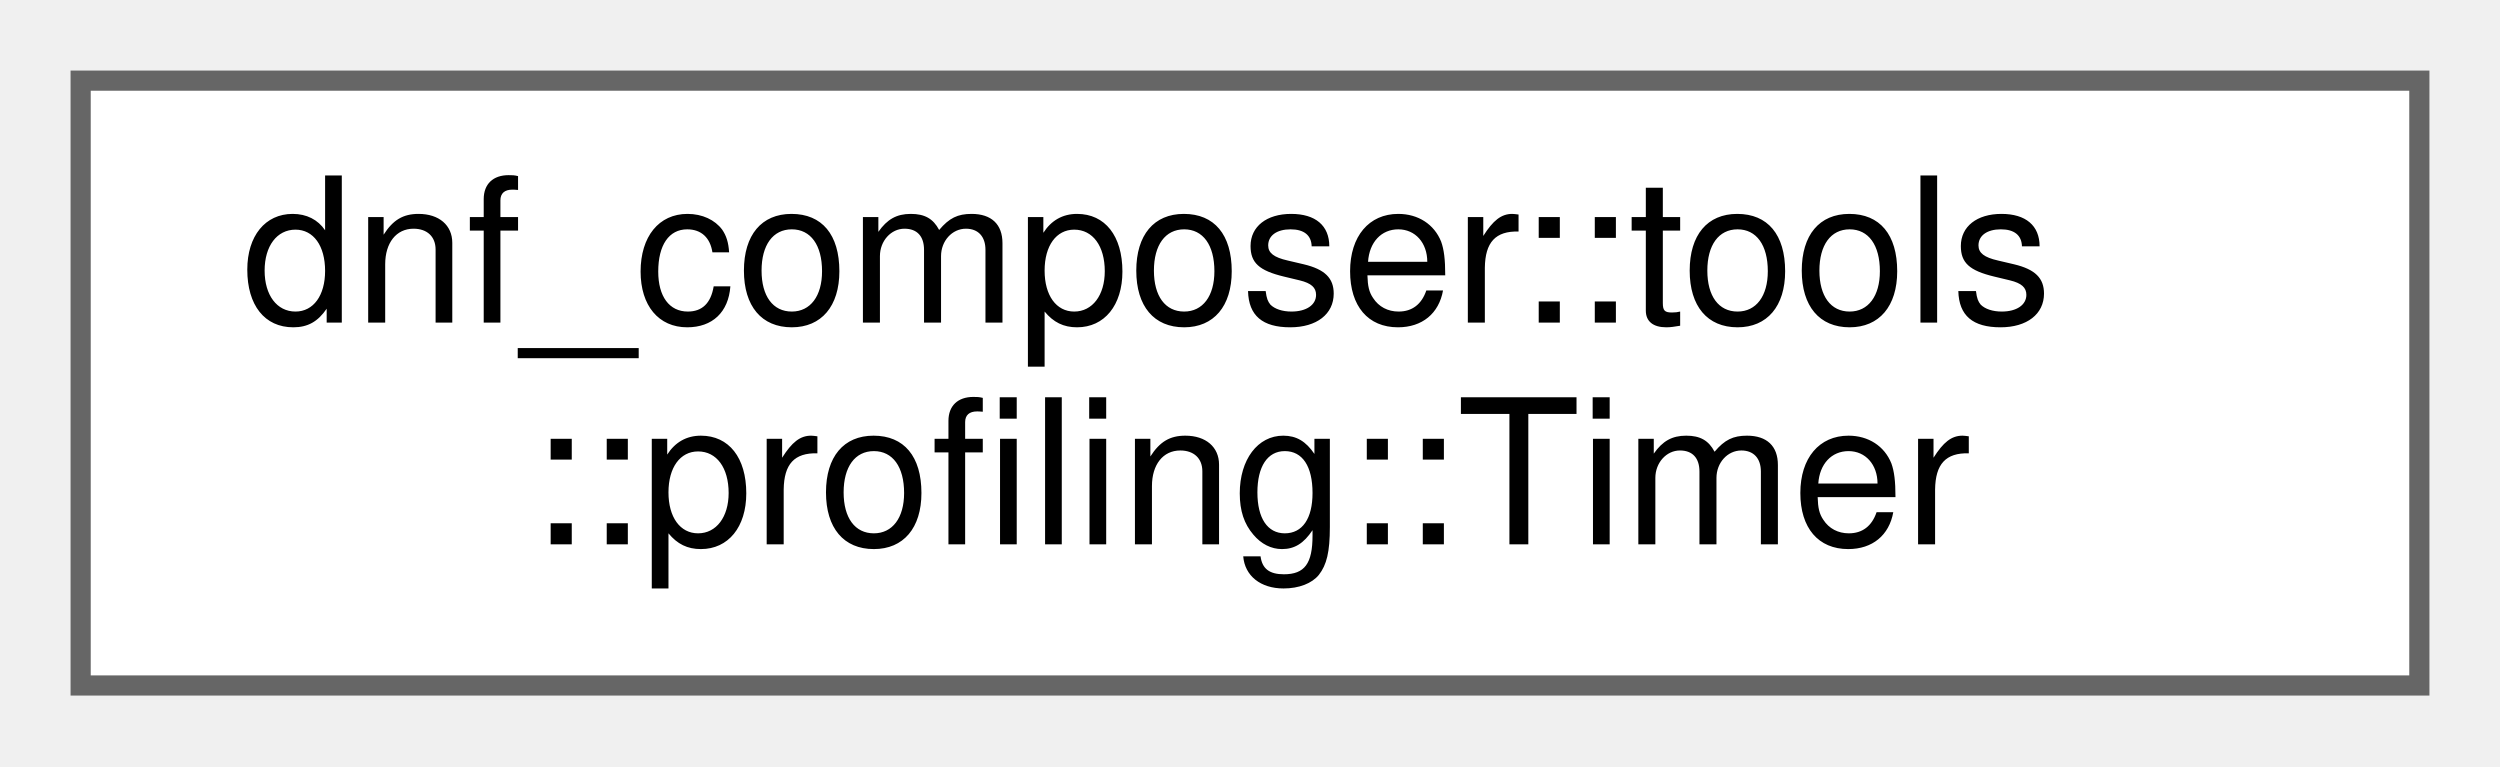
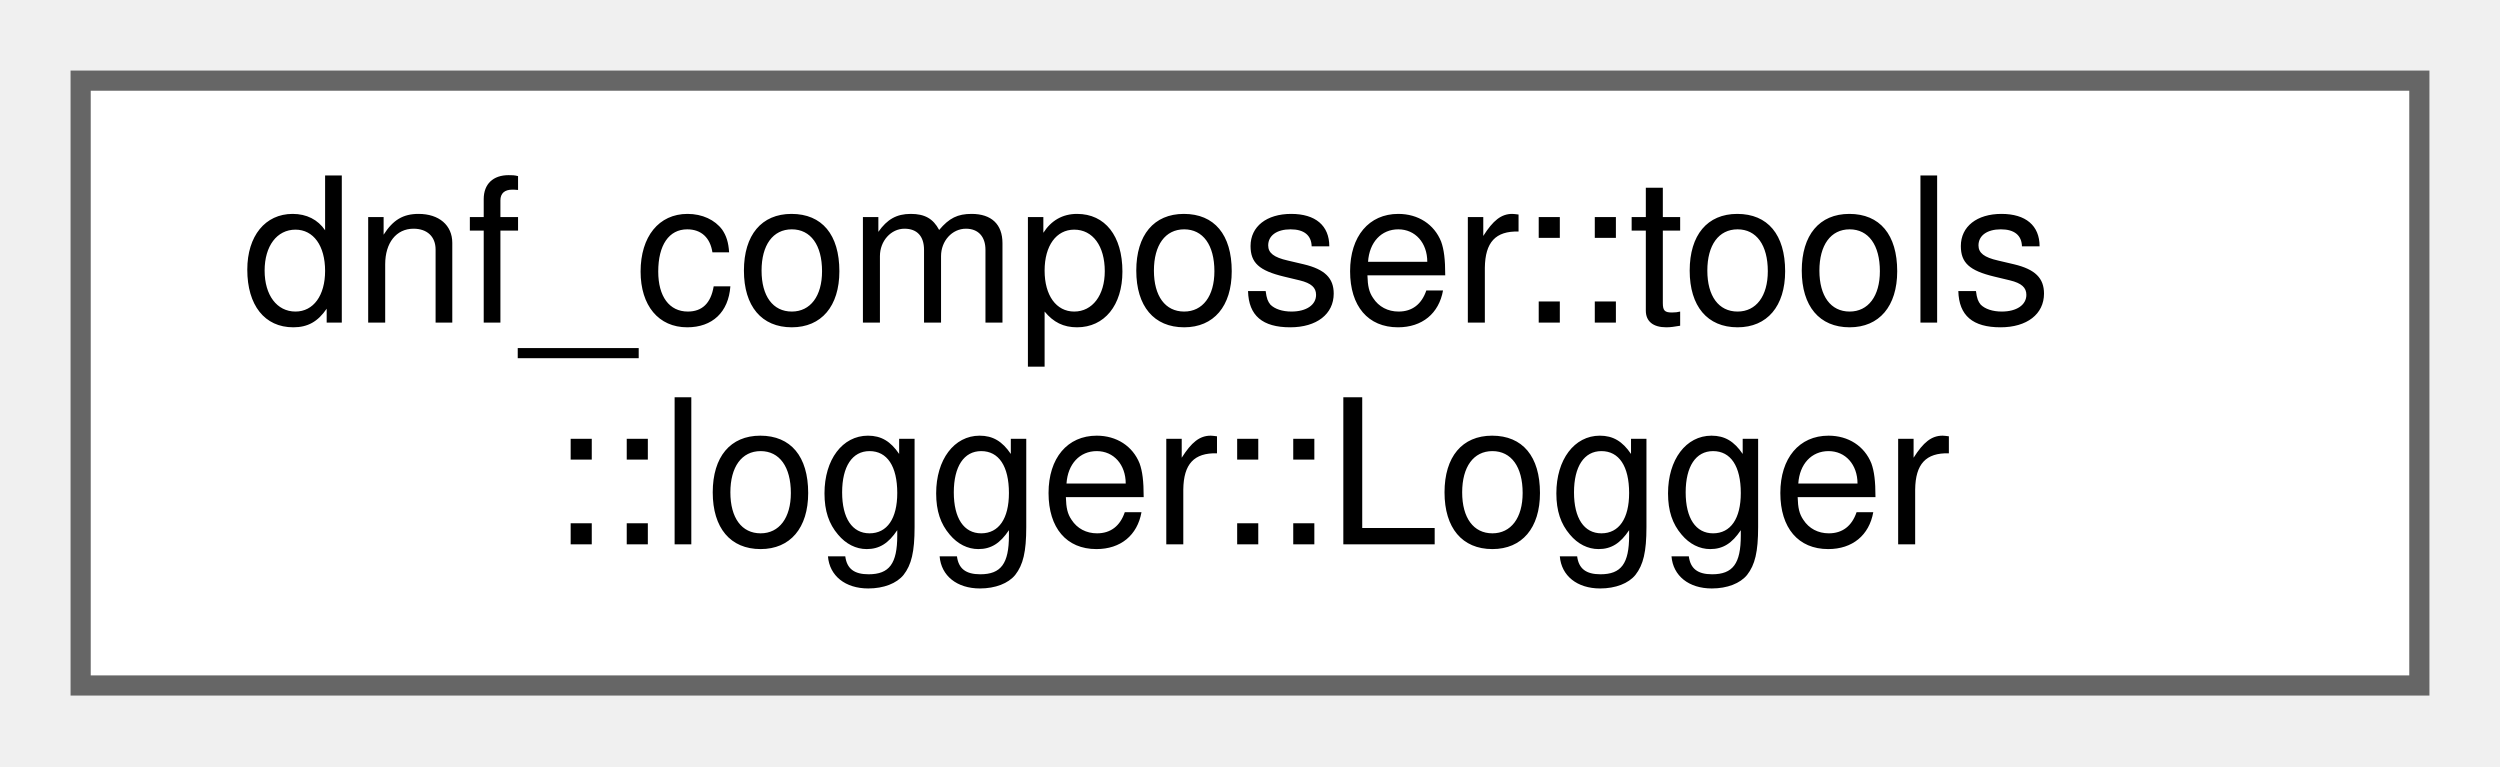
<svg xmlns="http://www.w3.org/2000/svg" xmlns:xlink="http://www.w3.org/1999/xlink" width="124pt" height="38pt" viewBox="0.00 0.00 124.00 38.00">
  <g id="graph0" class="graph" transform="scale(1 1) rotate(0) translate(4 34)">
    <g id="Node000000" class="node">
      <g id="a_Node000000">
-         <a xlink:href="classdnf__composer_1_1tools_1_1profiling_1_1Timer.html" target="_top" xlink:title=" ">
+         <a xlink:href="classdnf__composer_1_1tools_1_1logger_1_1Logger.html" target="_top" xlink:title=" ">
          <polygon fill="white" stroke="#666666" points="116,-30 0,-30 0,0 116,0 116,-30" />
          <text text-anchor="start" x="8" y="-18" font-family="Helvetica,sans-Serif" font-size="10.00">dnf_composer::tools</text>
-           <text text-anchor="middle" x="58" y="-7" font-family="Helvetica,sans-Serif" font-size="10.00">::profiling::Timer</text>
+           <text text-anchor="middle" x="58" y="-7" font-family="Helvetica,sans-Serif" font-size="10.00">::logger::Logger</text>
        </a>
      </g>
    </g>
  </g>
</svg>
